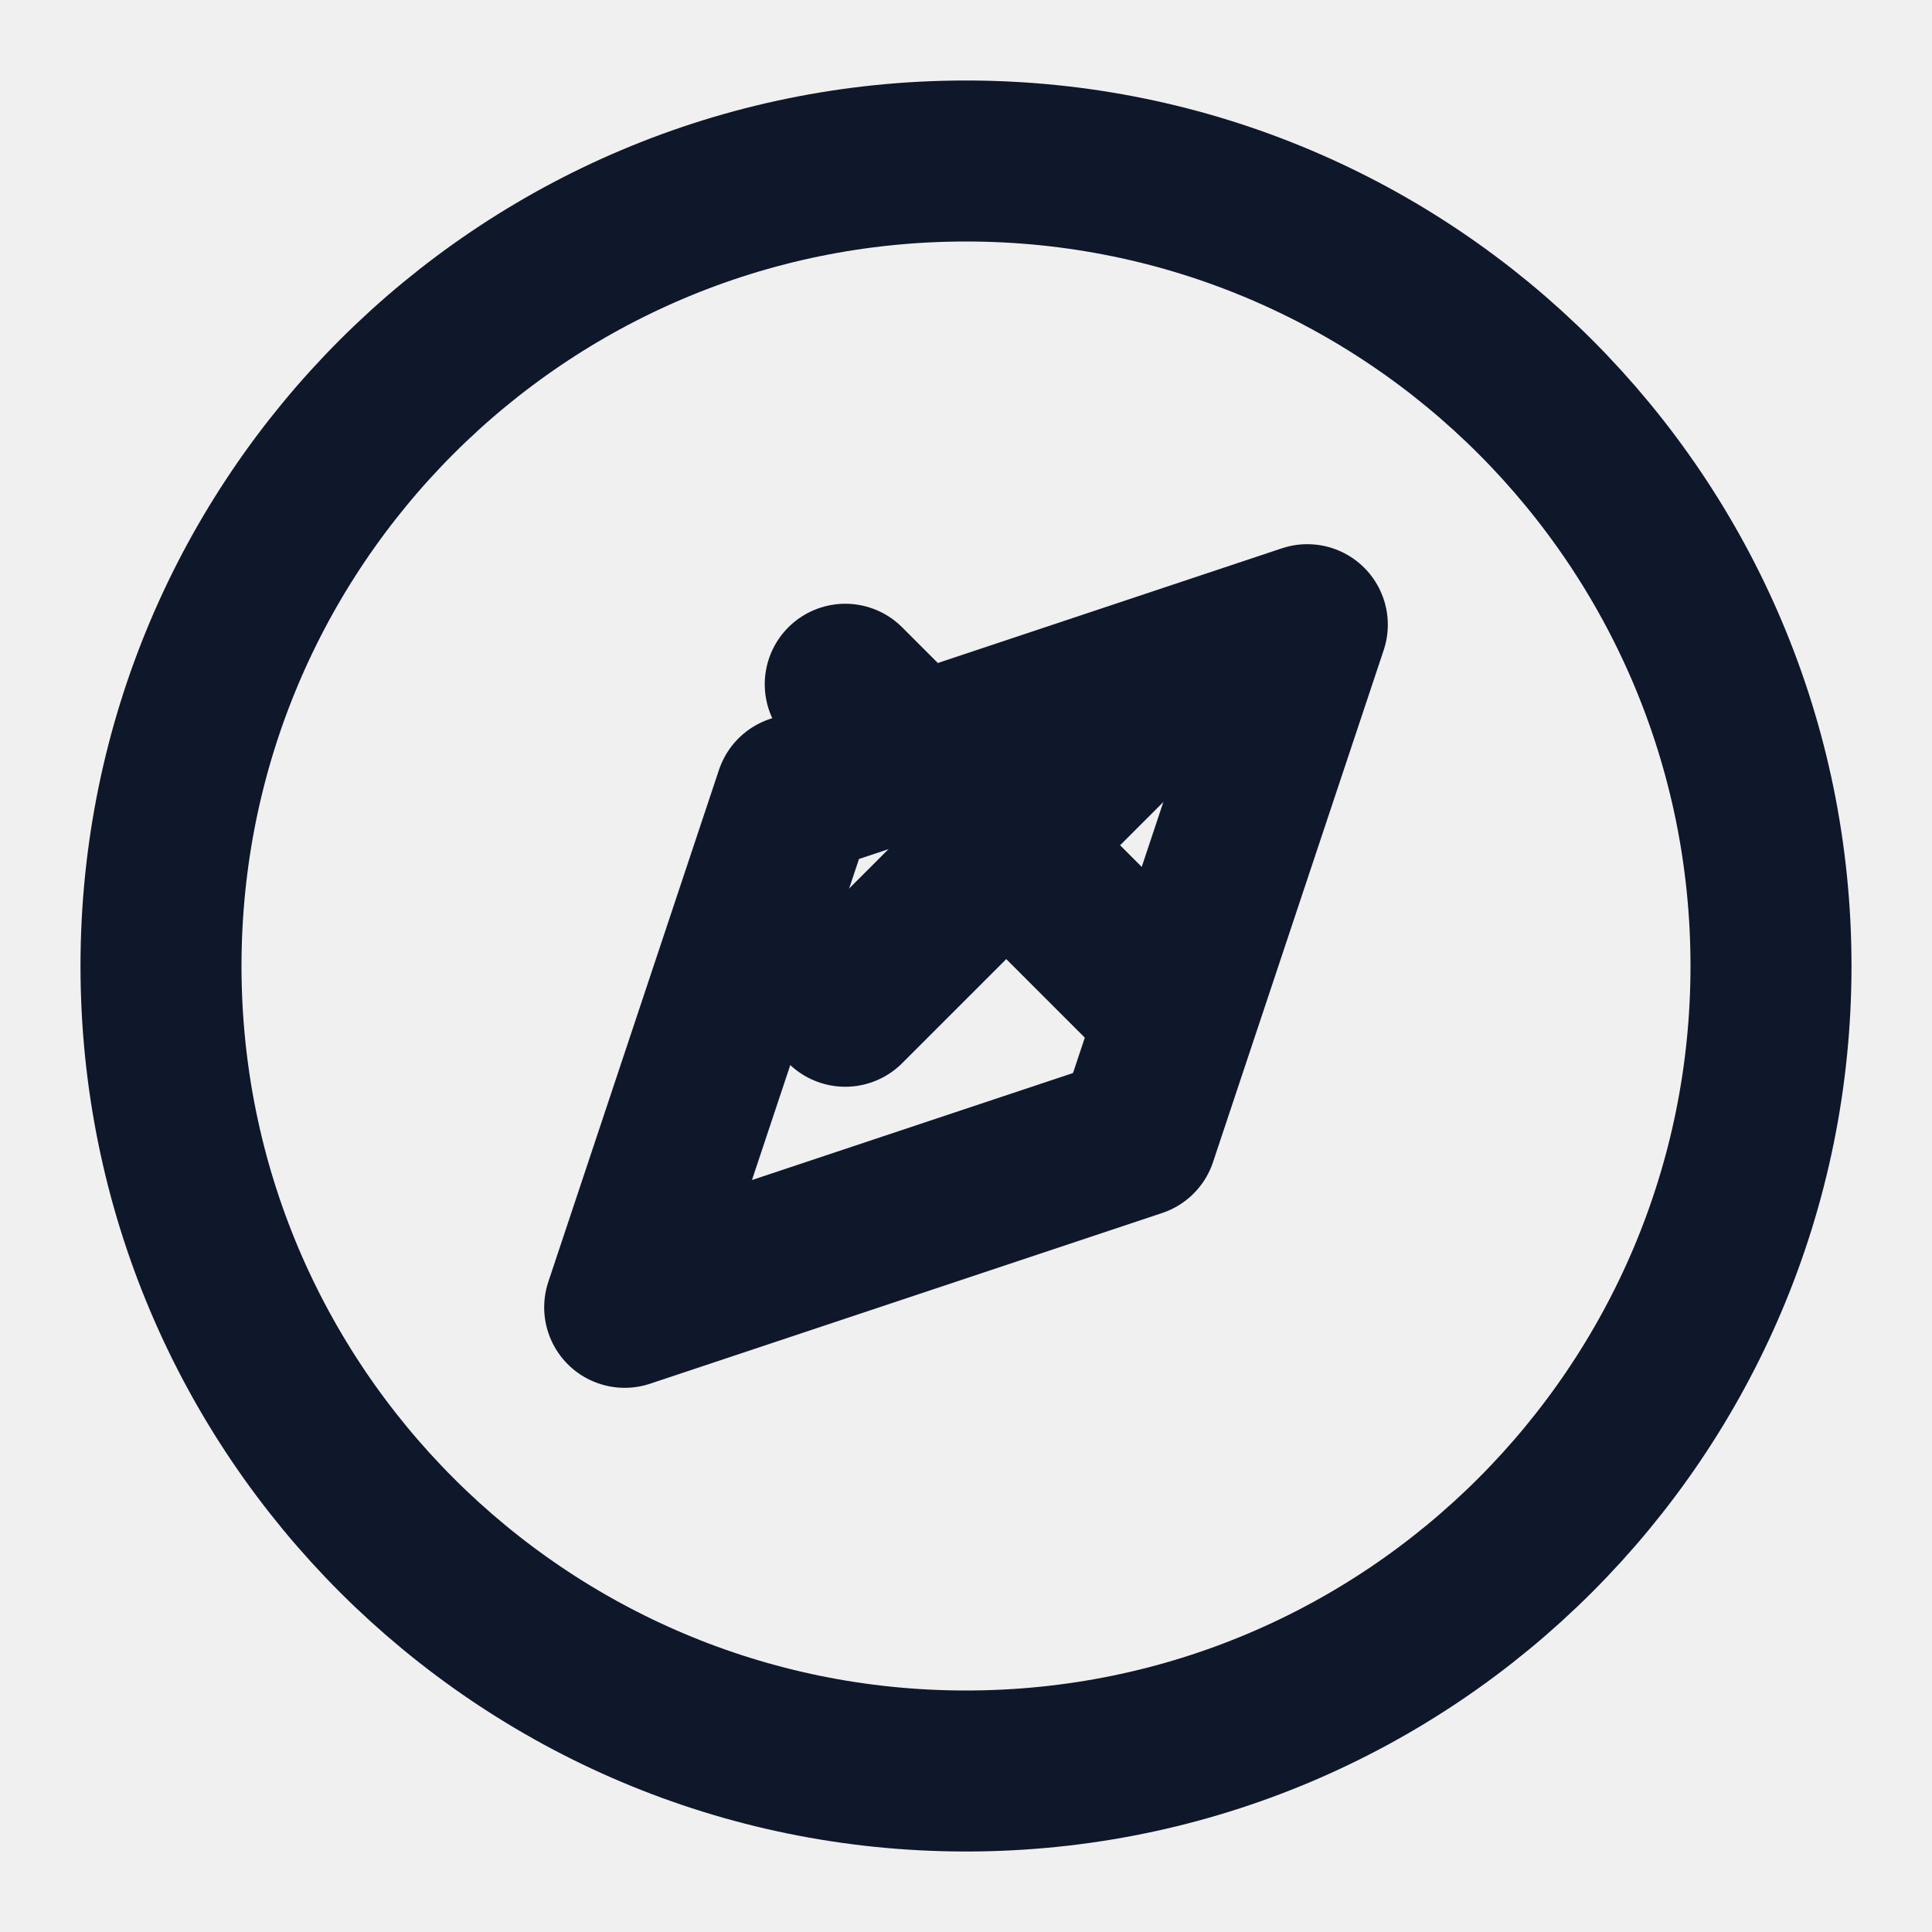
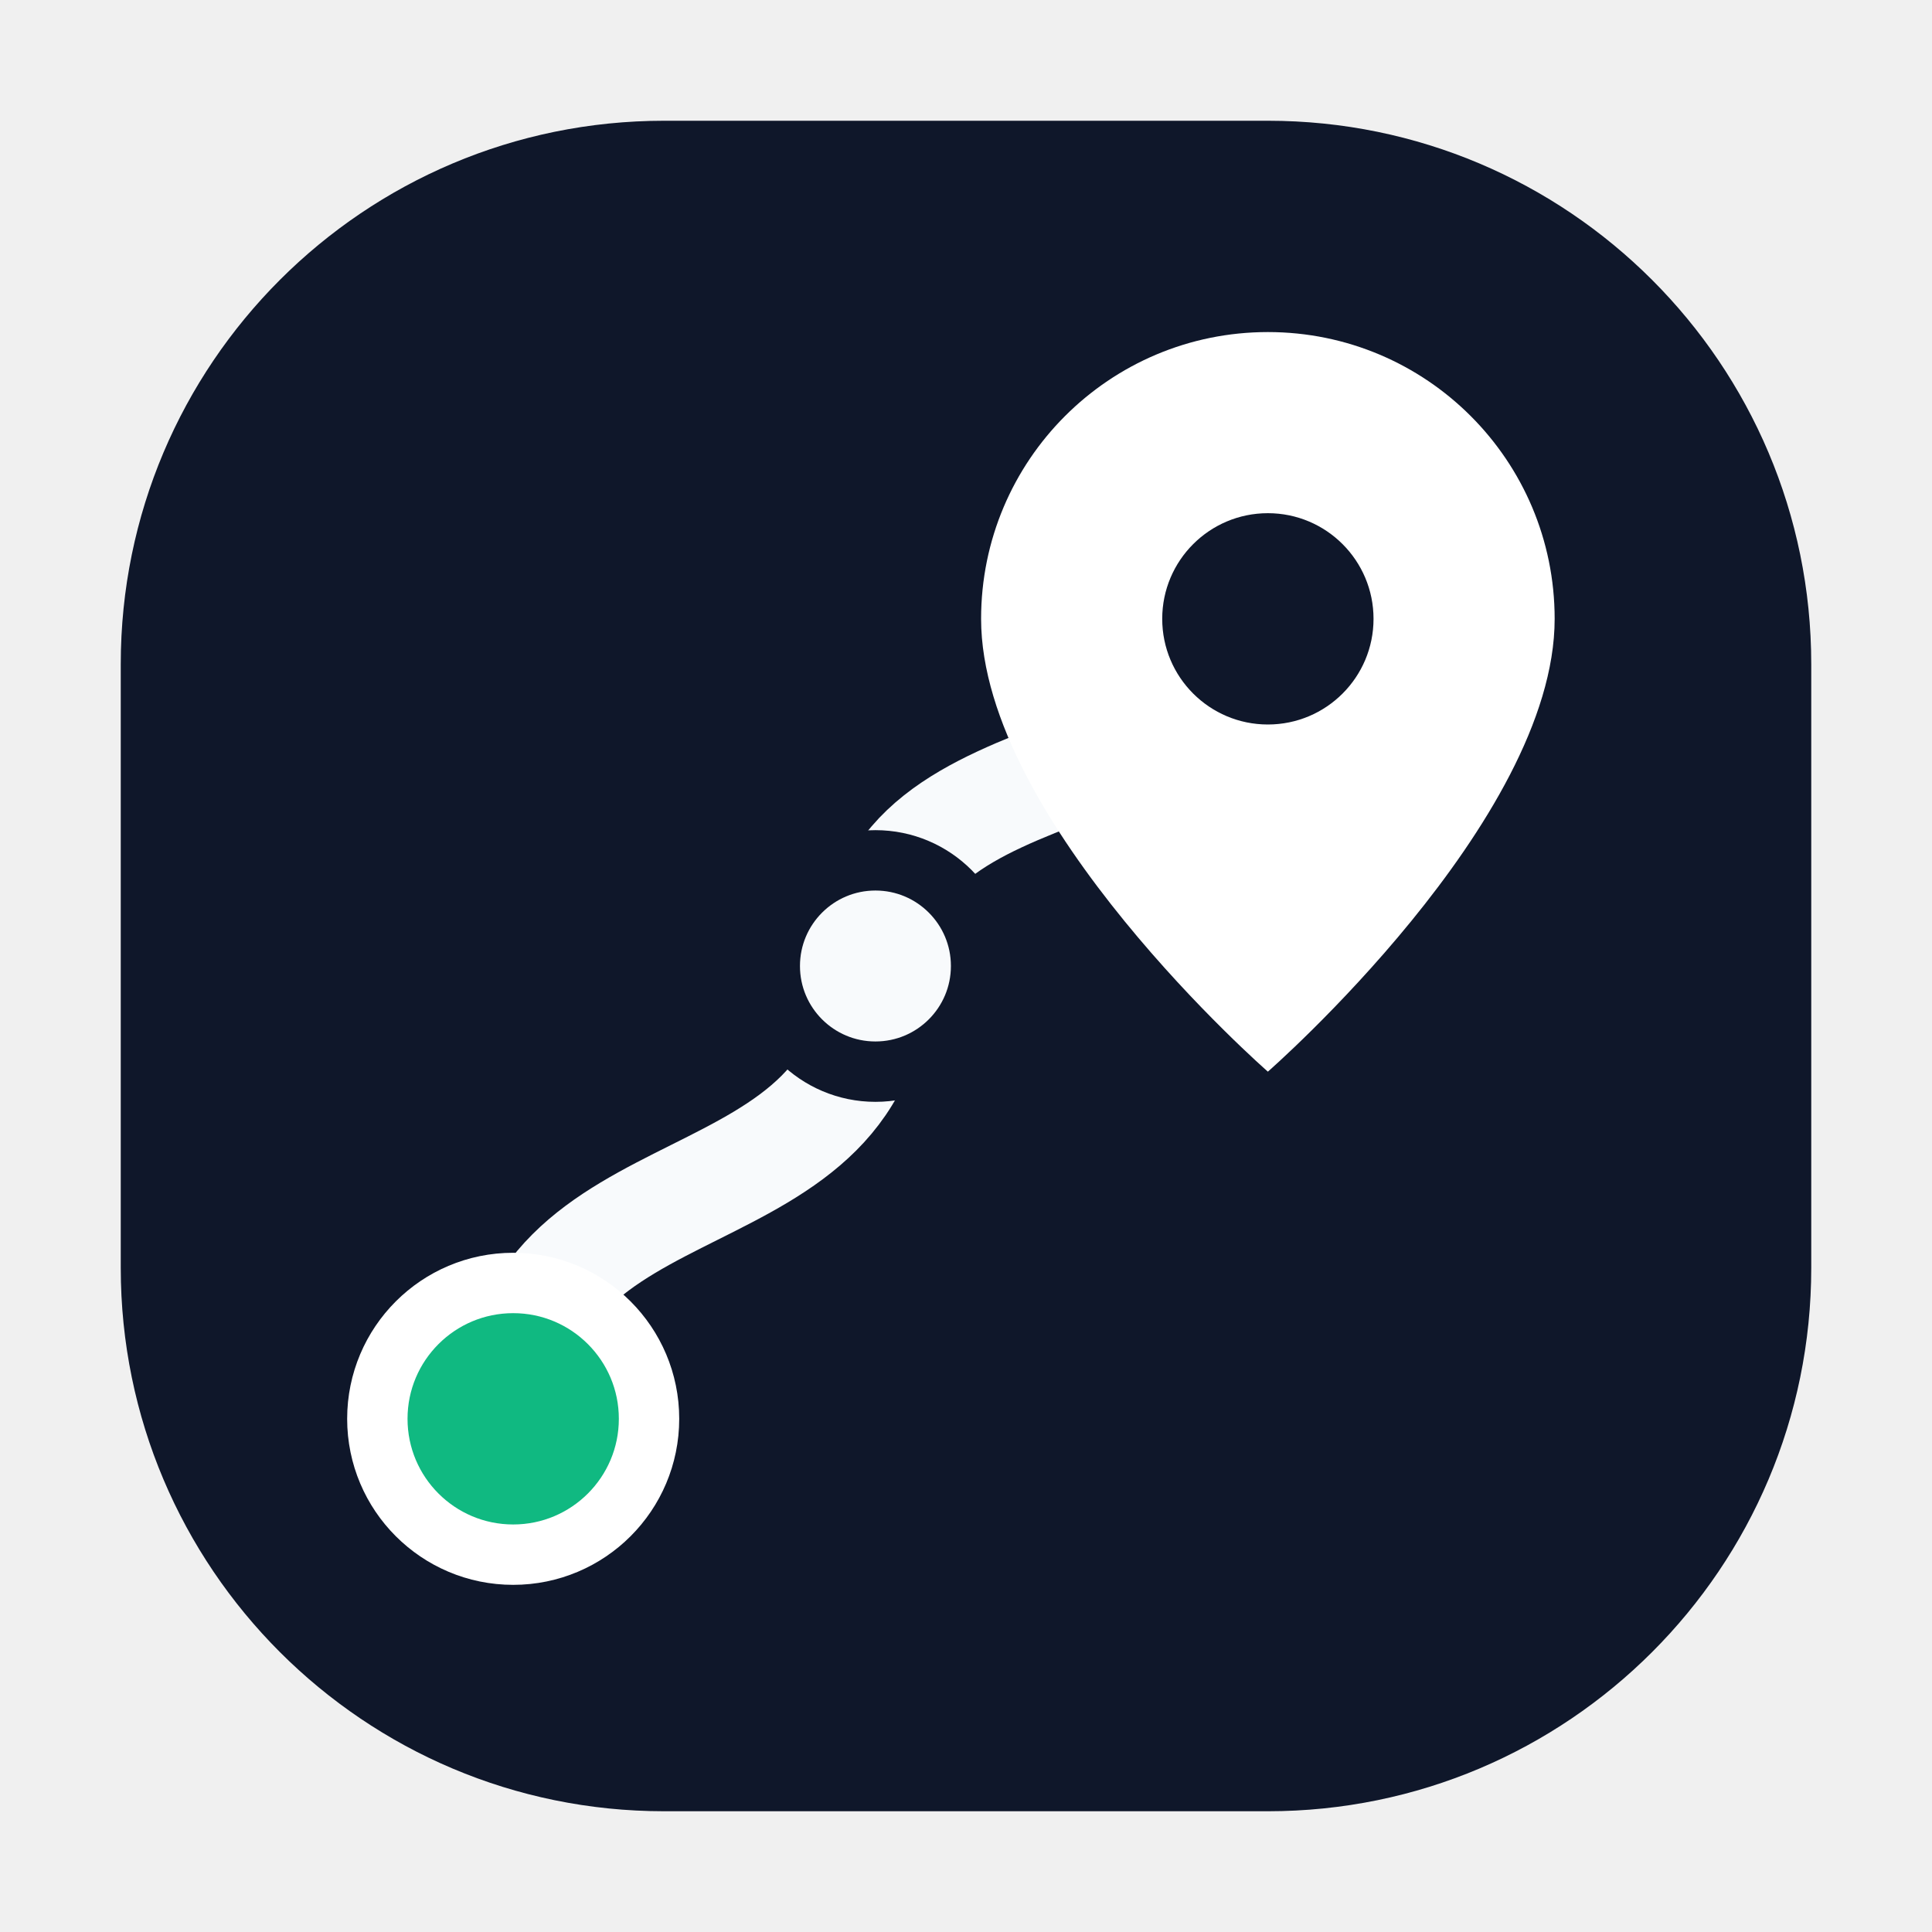
- <svg xmlns="http://www.w3.org/2000/svg" viewBox="0 0 24 24" width="24" height="24" fill="none" stroke="#0f172a" stroke-width="2" stroke-linecap="round" stroke-linejoin="round">
-   <path d="m14.5 12.5-2-2m0 0 2-2m-2 2-2-2m2 2-2 2" />
-   <circle cx="12" cy="12" r="10" />
-   <polygon points="16.24 7.76 14.12 14.12 7.76 16.24 9.88 9.88 16.24 7.76" />
+ <svg xmlns="http://www.w3.org/2000/svg" viewBox="0 0 64 64" width="64" height="64" fill="none">
+   <rect x="4" y="4" width="56" height="56" rx="18" fill="#0f172a" />
+   <path d="M17 47C17 38 29 41 29 32C29 24 42 27 42 19" stroke="#f8fafc" stroke-width="3.5" stroke-linecap="round" />
+   <circle cx="17" cy="47" r="4.5" fill="#10b981" stroke="#ffffff" stroke-width="2" />
+   <circle cx="29" cy="32" r="3.5" fill="#f8fafc" stroke="#0f172a" stroke-width="2" />
+   <path d="M42 11C36.75 11 32.5 15.25 32.5 20.5C32.5 27.2 42 35.5 42 35.5C42 35.5 51.5 27.2 51.5 20.5C51.5 15.25 47.25 11 42 11Z" fill="#ffffff" />
+   <circle cx="42" cy="20.5" r="3.5" fill="#0f172a" />
</svg>
